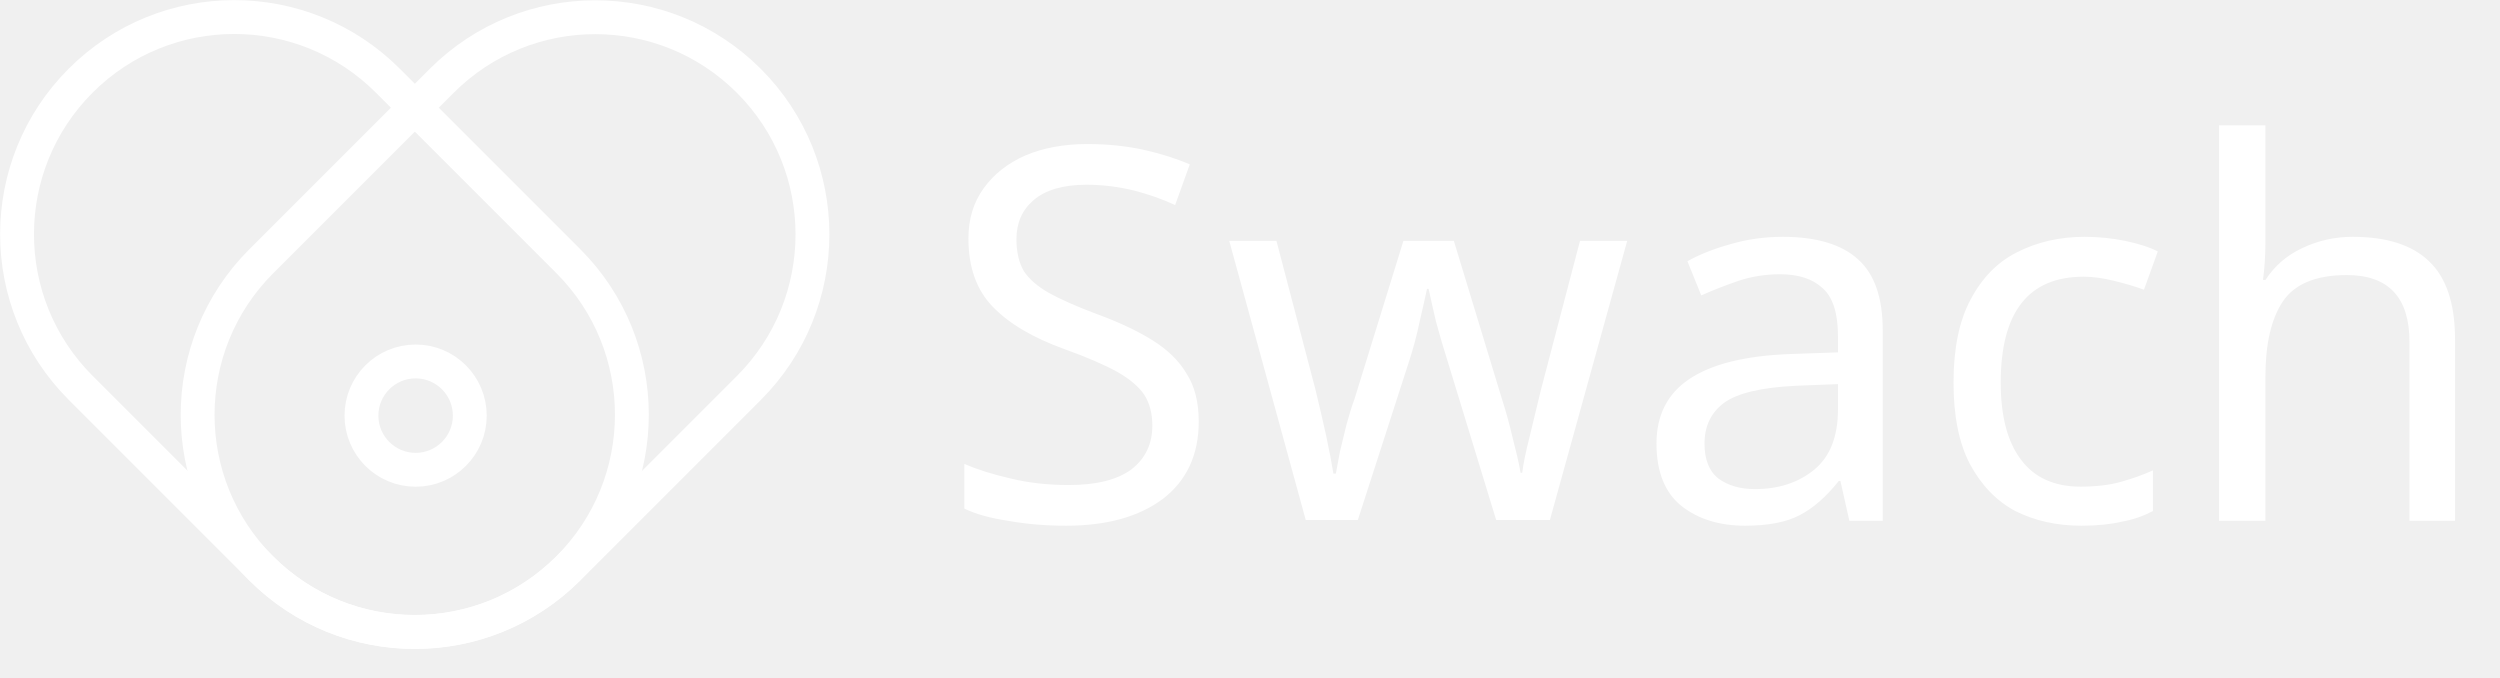
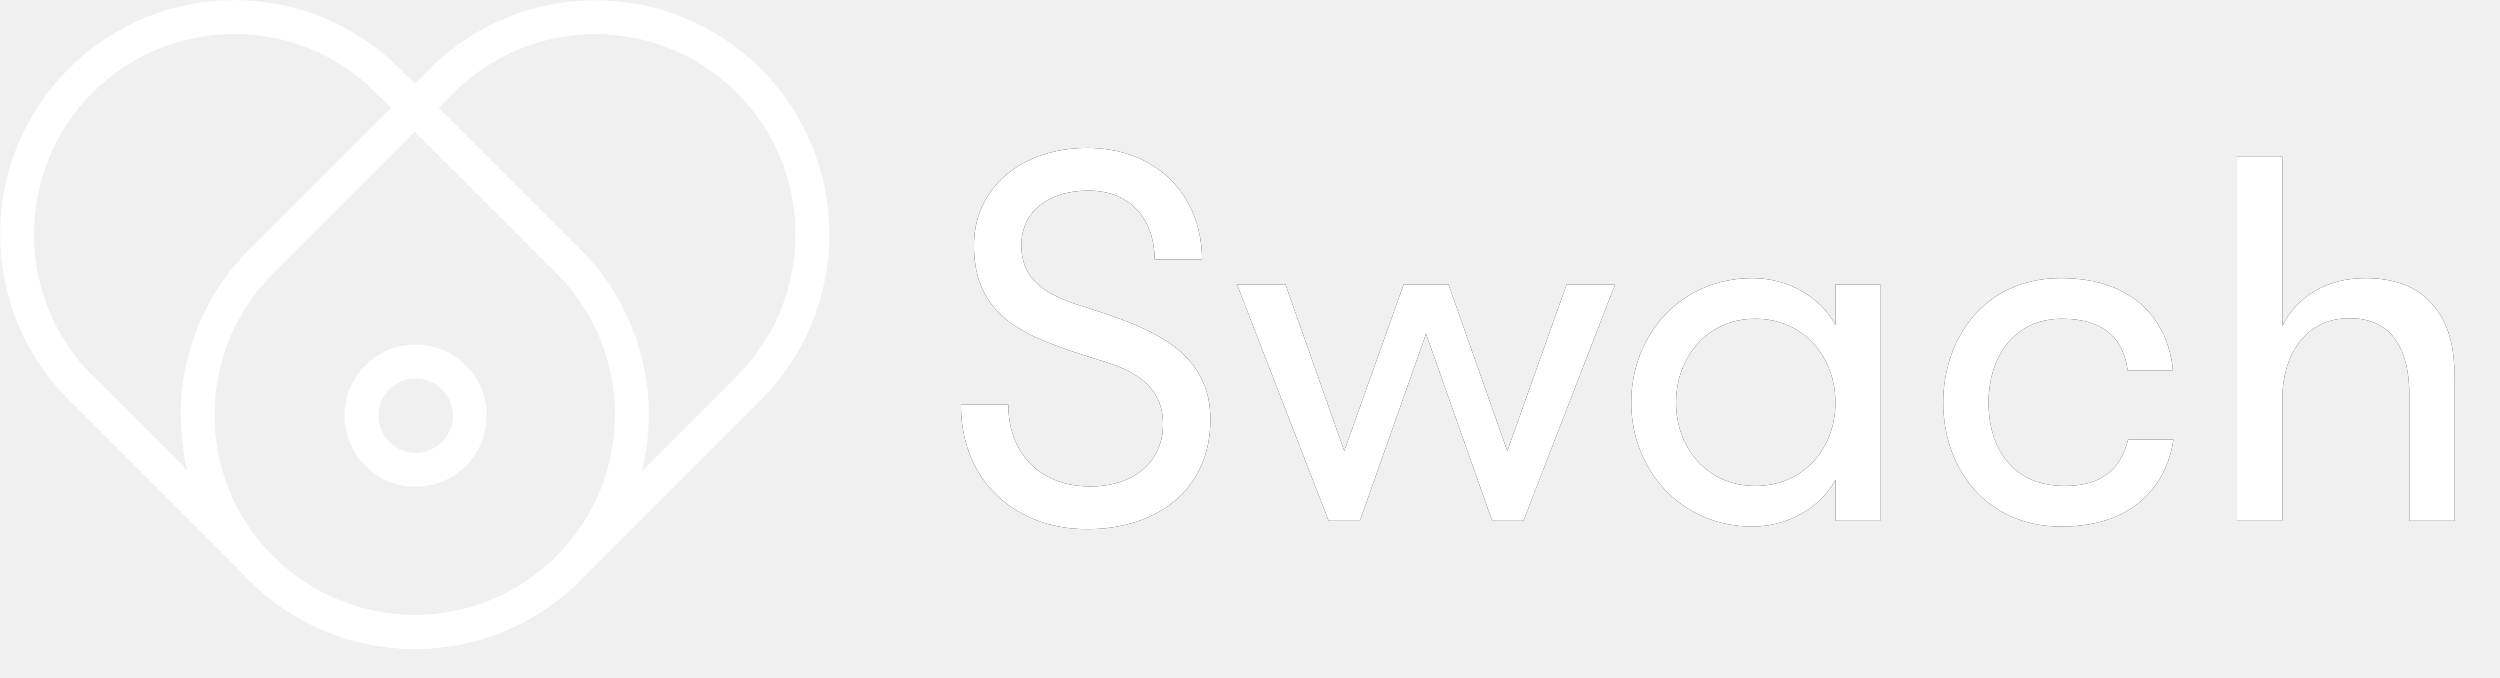
- <svg xmlns="http://www.w3.org/2000/svg" viewBox="0 0 48 13" version="1.1">
-   <g id="Page-1" stroke="none" stroke-width="1" fill="none" fill-rule="evenodd">
-     <g id="Full-logo" transform="translate(-2, -2)">
-       <rect id="Rectangle" stroke="#FFFFFF" stroke-width="0.65" transform="translate(8.23, 8.22945) rotate(-135) translate(-8.23, -8.22945) " x="1.61" y="4.059" width="13.24" height="8.34" rx="4.17" />
-       <rect id="Rectangle" stroke="#FFFFFF" stroke-width="0.65" transform="translate(11.69714, 8.233411) rotate(-45) translate(-11.69714, -8.233411) " x="5.077" y="4.063" width="13.24" height="8.34" rx="4.17" />
-       <circle id="Oval" stroke="#FFFFFF" stroke-width="0.65" cx="9.98" cy="9.98" r="1.04" />
-       <text id="Swach" font-family="GTWalsheimMedium, GT Walsheim" font-size="10" font-weight="400" fill="#FFFFFF">
-         <tspan x="20" y="12">Swach</tspan>
-       </text>
+ <svg xmlns="http://www.w3.org/2000/svg" xmlns:xlink="http://www.w3.org/1999/xlink" viewBox="0 0 48 13">
+   <defs>
+     <path id="a" d="m22.87 12.16c1.33 0 2.37-.74 2.37-2.11 0-1.36-1.25-1.78-2.33-2.13-.67-.2-1.3-.45-1.3-1.21 0-.65.52-1.05 1.29-1.05.78 0 1.26.52 1.27 1.32h.91c-.01-1.29-.93-2.14-2.2-2.14-1.26 0-2.18.76-2.18 1.87 0 1.42 1.04 1.77 2.3 2.17.61.18 1.33.42 1.33 1.27 0 .73-.58 1.19-1.39 1.19-.95 0-1.58-.61-1.58-1.57h-.91c0 1.49 1.07 2.39 2.42 2.39zm5.24-.16 1.27-3.59 1.27 3.59h.6l1.76-4.54h-.93l-1.14 3.2-1.13-3.2h-.86l-1.14 3.2-1.13-3.2h-.93l1.76 4.54zm7.54.11c.66 0 1.3-.35 1.59-.9v.79h.86v-4.54h-.86v.78c-.29-.55-.93-.9-1.59-.9-1.39 0-2.33 1.1-2.33 2.39 0 1.28.94 2.38 2.33 2.38zm.05-.78c-.92 0-1.52-.73-1.52-1.6s.6-1.61 1.52-1.61c.94 0 1.54.74 1.54 1.61s-.6 1.6-1.54 1.6zm5.88.78c1.32 0 2.01-.73 2.15-1.67h-.87c-.14.54-.47.89-1.22.89-1.01 0-1.46-.74-1.46-1.6 0-.85.47-1.61 1.41-1.61.85 0 1.19.43 1.26.99h.87c-.08-.88-.68-1.77-2.15-1.77s-2.26 1.16-2.26 2.39.79 2.38 2.27 2.38zm4.24-.11v-2.34c0-.81.42-1.55 1.29-1.55.85 0 1.15.64 1.15 1.48v2.41h.87v-2.68c0-.64-.1-1.04-.35-1.38-.27-.38-.73-.6-1.36-.6-.77 0-1.33.37-1.6.92v-3.26h-.87v7z" />
+   </defs>
+   <g fill="none" fill-rule="evenodd" transform="translate(-2 -2)">
+     <g stroke="#FFFFFF" stroke-width=".65">
+       <rect height="8.34" rx="4.17" transform="matrix(-.7071068 -.7071068 .7071068 -.7071068 8.230389 19.86804)" width="13.24" x="1.61" y="4.059" />
+       <rect height="8.34" rx="4.17" transform="matrix(.7071068 -.7071068 .7071068 .7071068 -2.395888 10.68264)" width="13.24" x="5.077" y="4.063" />
+       <circle cx="9.98" cy="9.98" r="1.04" />
+     </g>
+     <g fill-rule="nonzero">
+       <use fill="#000" xlink:href="#a" />
+       <use fill="#FFFFFF" xlink:href="#a" />
    </g>
  </g>
</svg>
